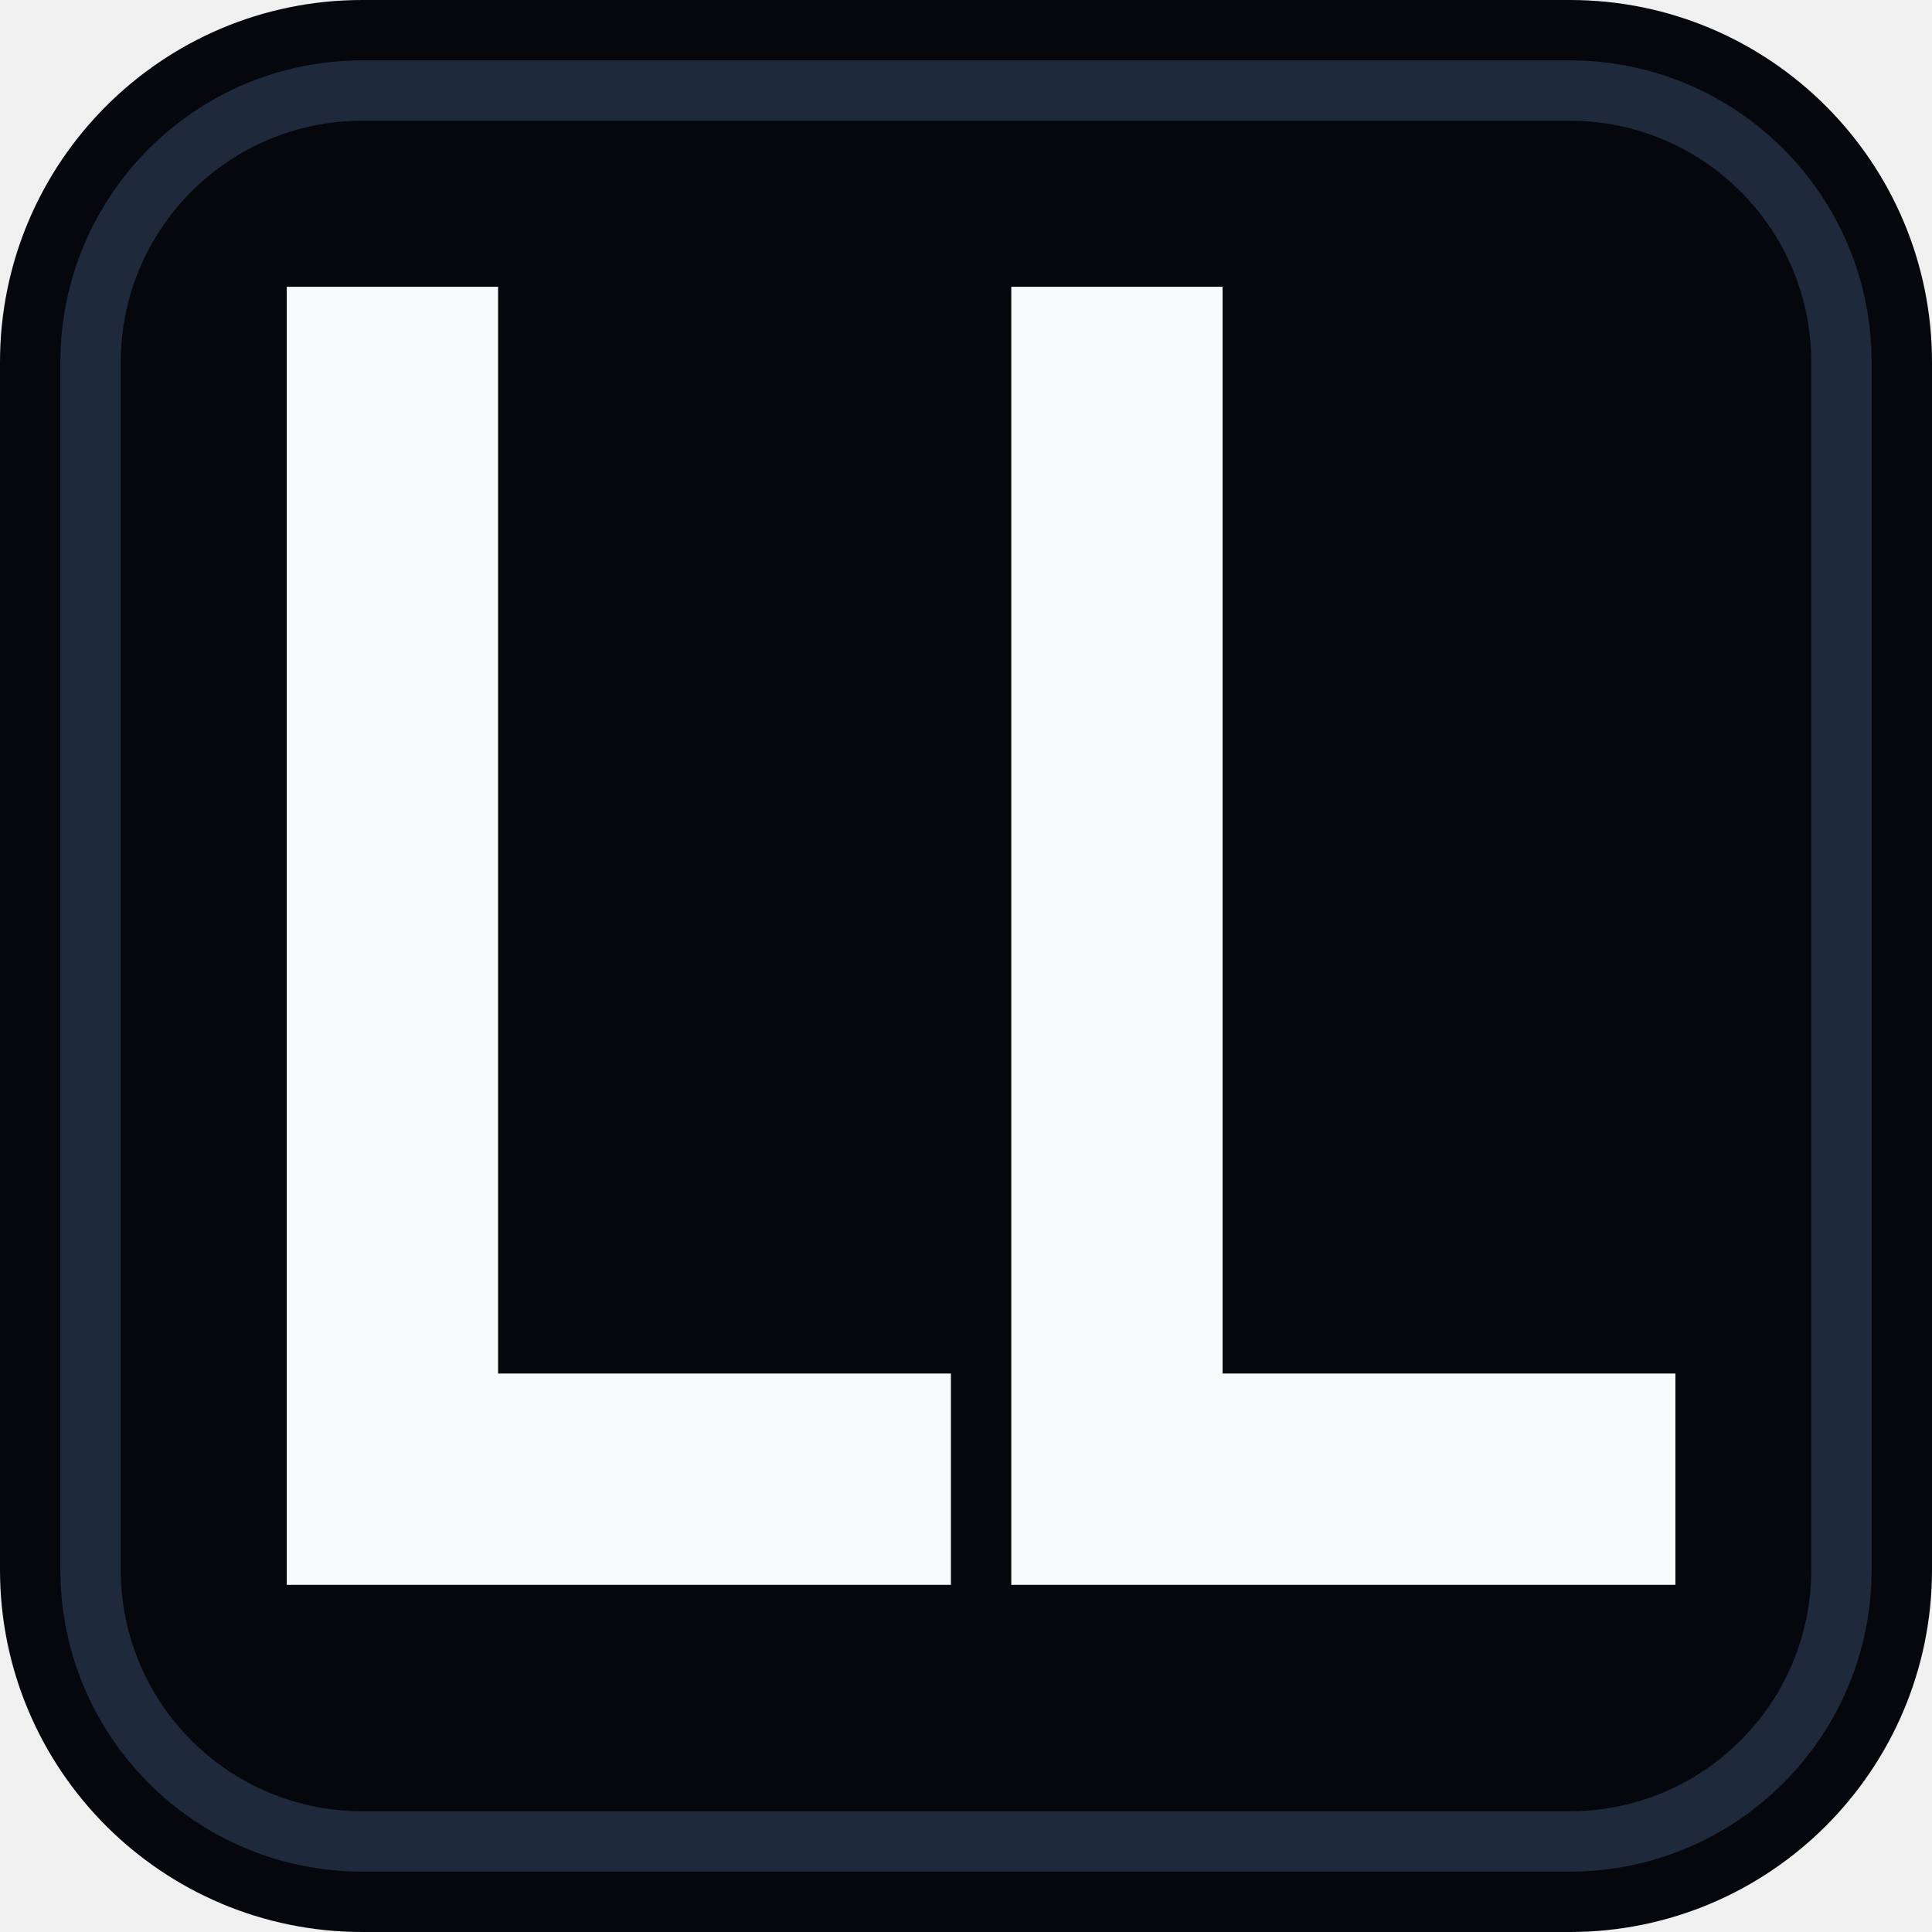
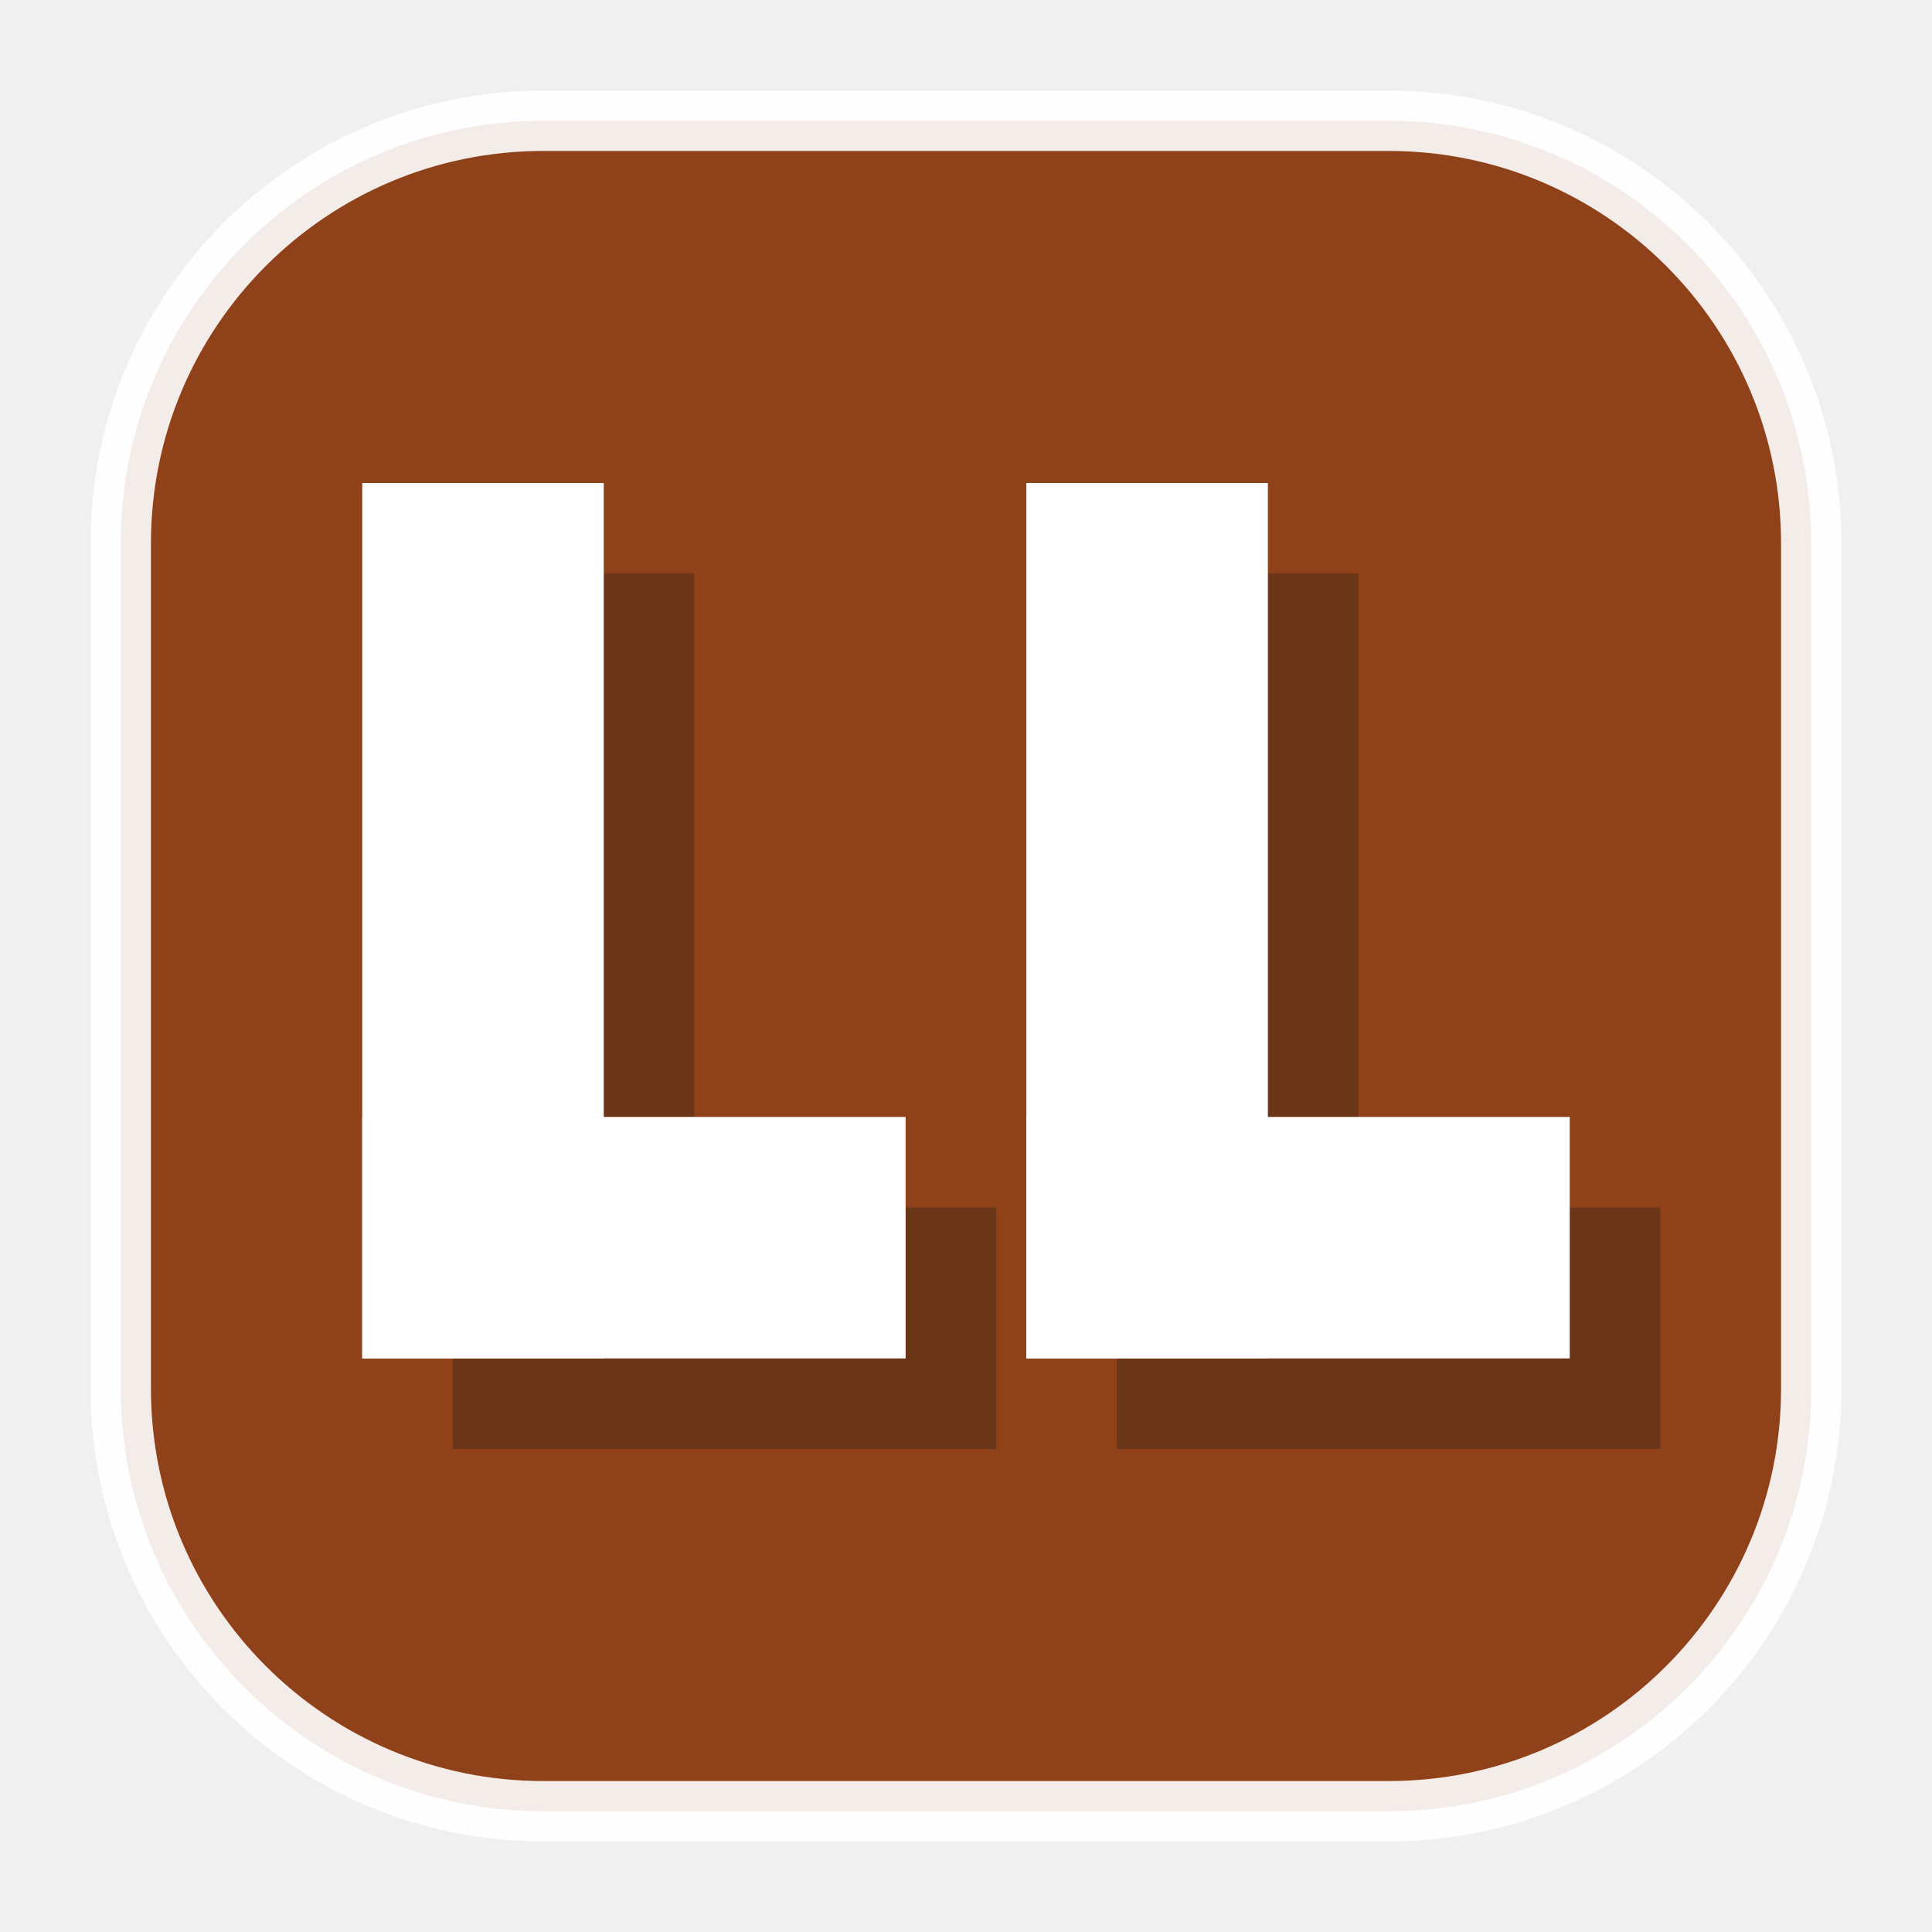
<svg xmlns="http://www.w3.org/2000/svg" viewBox="0 0 64 64">
-   <rect width="64" height="64" rx="12" fill="#05070c" />
-   <rect x="3" y="3" width="58" height="58" rx="9" fill="none" stroke="#1e293b" stroke-width="2" />
-   <path d="M13 13v36h15" fill="none" stroke="#f8fafc" stroke-linecap="square" stroke-linejoin="miter" stroke-width="7" />
-   <path d="M37 13v36h15" fill="none" stroke="#f8fafc" stroke-linecap="square" stroke-linejoin="miter" stroke-width="7" />
+   <rect x="4" y="4" width="56" height="56" rx="14" fill="#8f4219" />
+   <rect x="4" y="4" width="56" height="56" rx="14" fill="none" stroke="#ffffff" stroke-opacity="0.9" stroke-width="2" />
+   <g fill="#6b3517" transform="translate(3 3)">
+     <rect x="12" y="16" width="8" height="29" />
+     <rect x="12" y="37" width="18" height="8" />
+     <rect x="34" y="16" width="8" height="29" />
+     <rect x="34" y="37" width="18" height="8" />
+   </g>
+   <g fill="#ffffff">
+     <rect x="12" y="16" width="8" height="29" />
+     <rect x="12" y="37" width="18" height="8" />
+     <rect x="34" y="16" width="8" height="29" />
+     <rect x="34" y="37" width="18" height="8" />
+   </g>
</svg>
